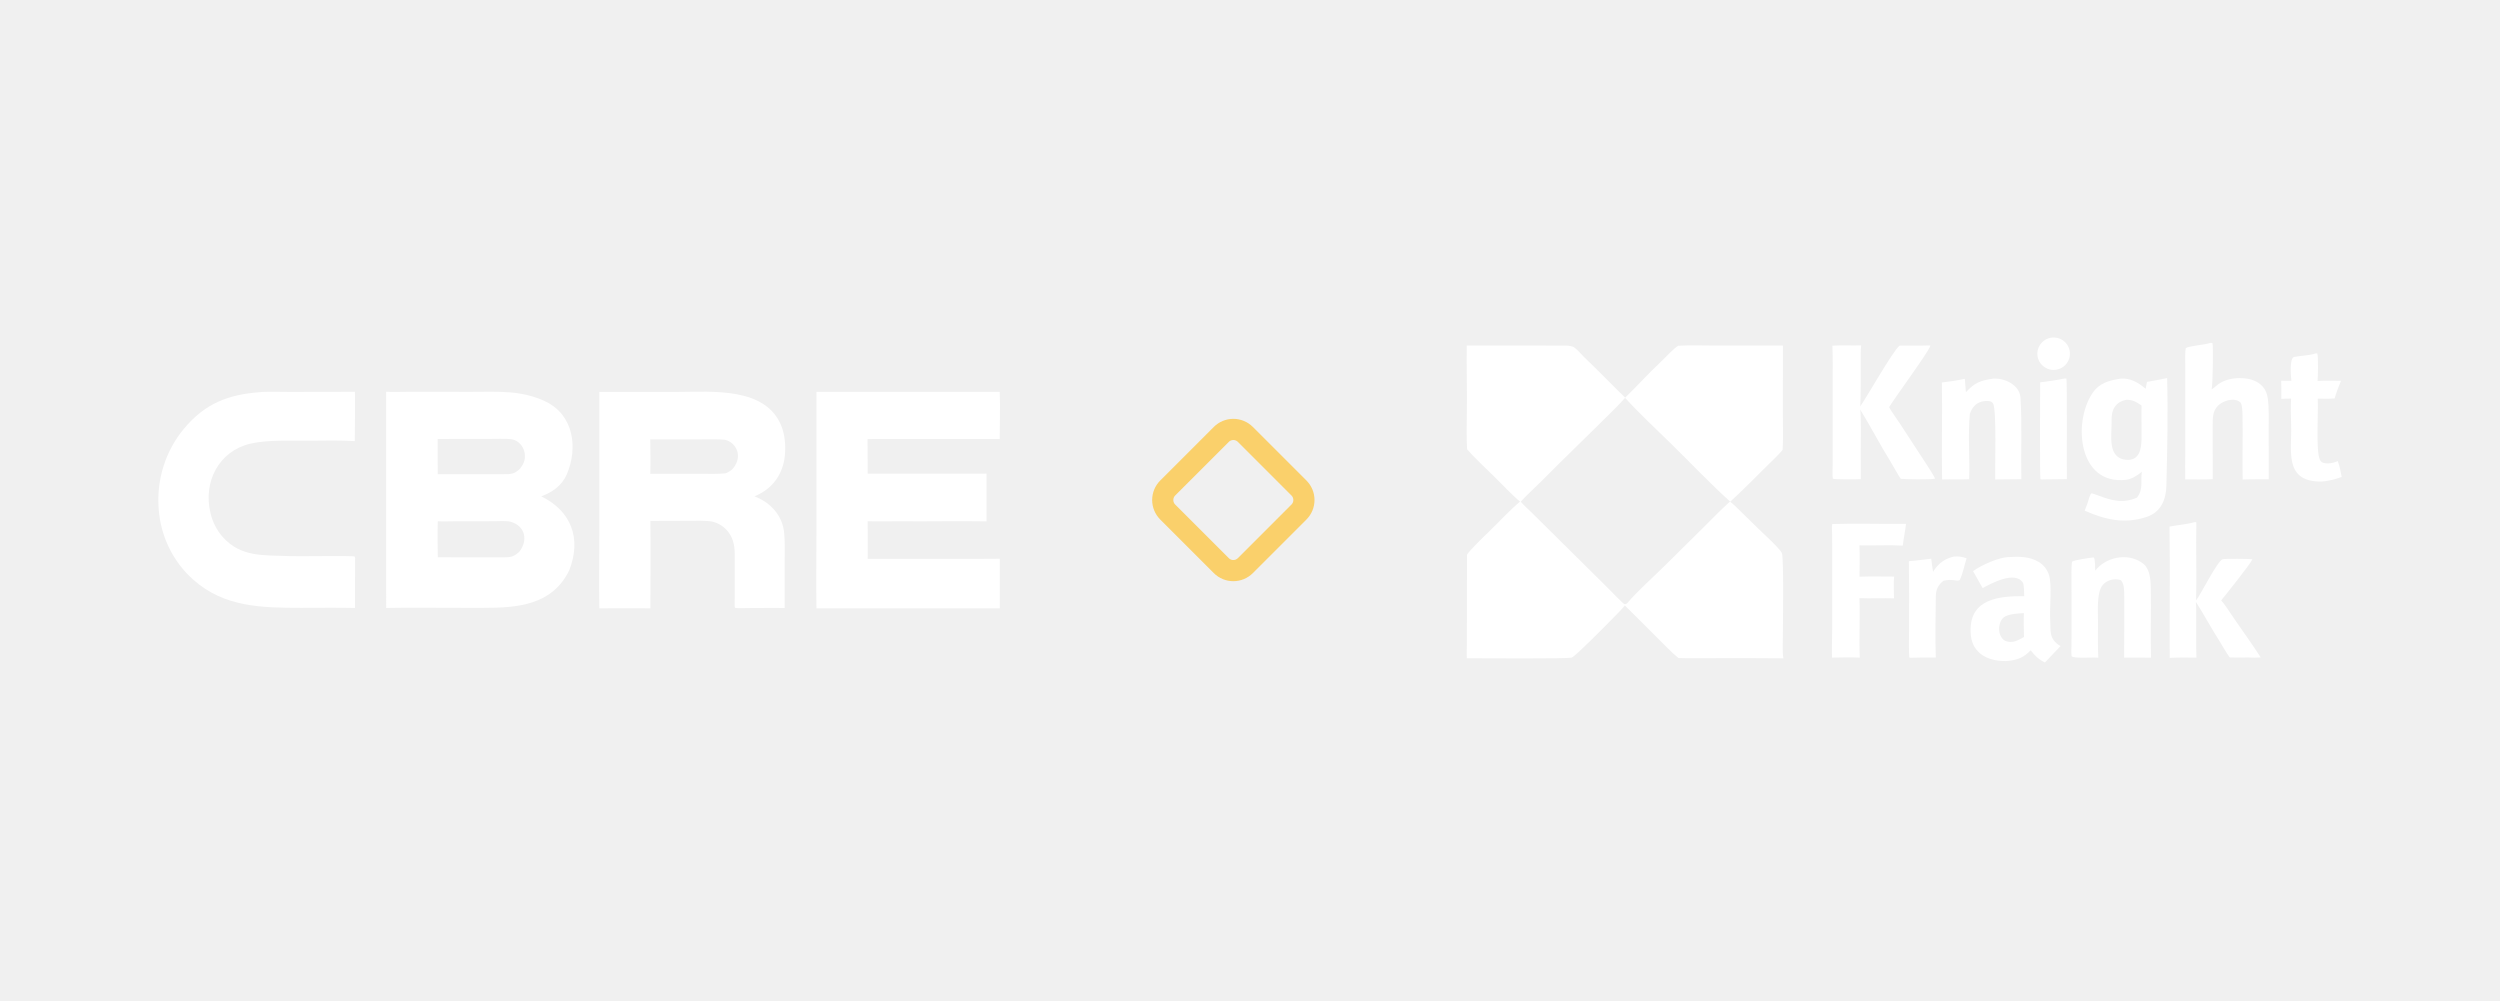
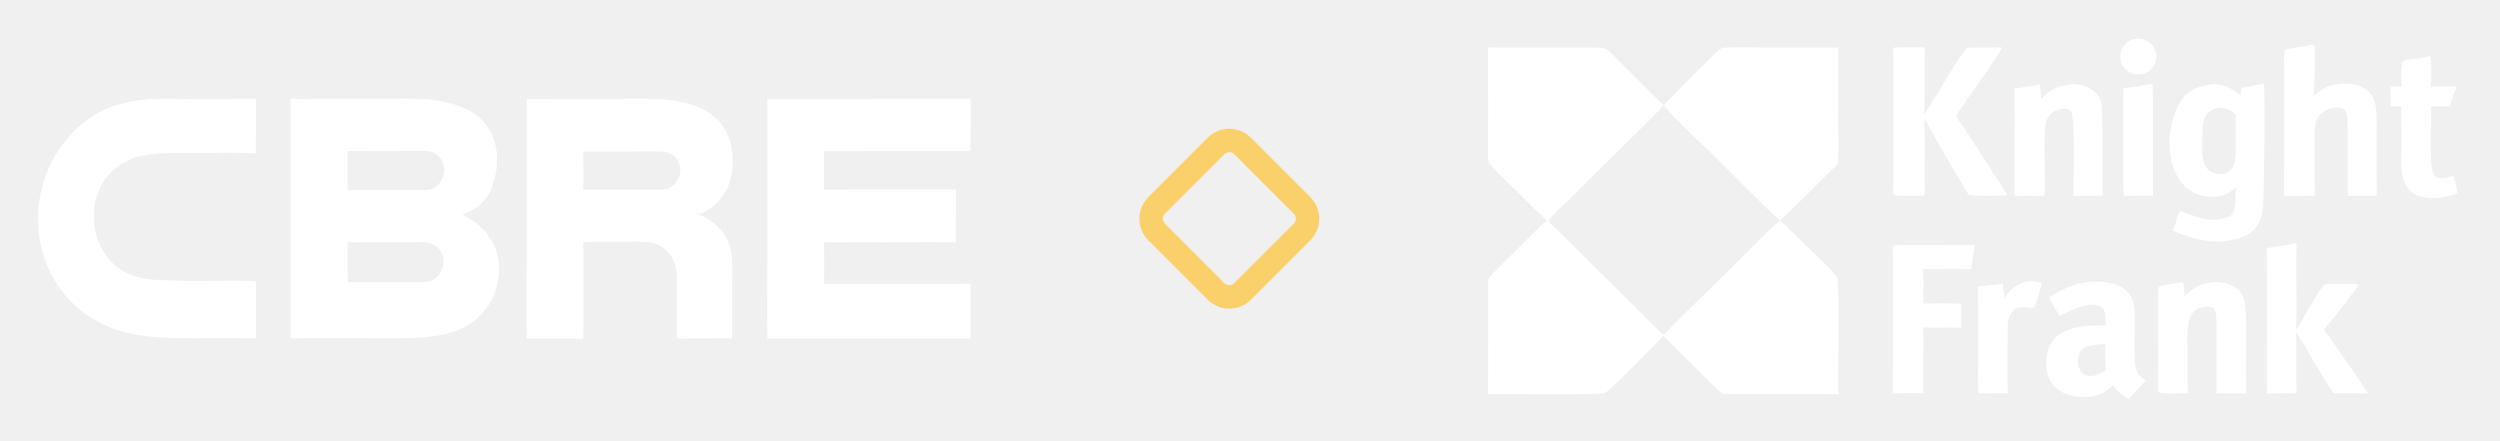
- <svg xmlns="http://www.w3.org/2000/svg" width="300" height="120" viewBox="0 0 300 120" fill="none">
+ <svg xmlns="http://www.w3.org/2000/svg" width="270.72" height="47.68" viewBox="14.88 36.32 270.72 47.68" fill="none">
  <path d="M46.337 47.006C46.895 47.061 48.424 47.016 49.036 47.017L56.691 47.021C59.751 47.022 62.616 46.791 65.513 48.206C68.81 49.817 69.392 53.693 68.018 56.918C67.455 58.237 66.255 59.104 64.944 59.557C68.538 61.311 69.815 64.614 68.306 68.446C66.25 72.662 62.01 72.945 57.999 72.941L54.769 72.94C51.989 72.94 49.113 72.9 46.34 72.953L46.337 47.006ZM52.535 66.874L58.405 66.881C59.054 66.881 59.717 66.879 60.366 66.881C61.261 66.883 61.616 66.838 62.317 66.213C63.376 64.857 63.057 63.12 61.274 62.61C60.799 62.475 59.771 62.546 59.245 62.547L54.57 62.554C54.249 62.555 52.797 62.586 52.534 62.55C52.491 63.841 52.513 65.571 52.535 66.874ZM52.532 56.901L58.528 56.901C59.153 56.902 59.794 56.898 60.418 56.901C61.321 56.906 61.709 56.905 62.404 56.24C62.819 55.698 63.055 55.221 62.975 54.489C62.916 53.943 62.651 53.444 62.237 53.101C61.984 52.89 61.681 52.753 61.36 52.703C60.874 52.629 59.132 52.671 58.538 52.672L52.519 52.677C52.532 54.065 52.499 55.531 52.532 56.901Z" fill="white" />
  <path d="M71.916 47.03L81.409 47.029C85.412 47.026 91.936 46.395 93.788 51.178C94.188 52.211 94.28 53.392 94.198 54.499C94.022 56.885 92.682 58.695 90.541 59.555C91.393 59.907 92.081 60.311 92.736 60.991C93.35 61.62 93.785 62.412 93.993 63.28C94.23 64.257 94.161 66.261 94.161 67.354L94.159 72.964C92.806 72.932 91.432 72.972 90.079 72.963C89.651 72.96 88.587 73.005 88.224 72.951C88.135 72.829 88.161 72.637 88.164 72.475C88.167 70.489 88.169 68.502 88.168 66.516C88.168 65.364 87.933 64.337 87.107 63.505C86.678 63.071 86.145 62.763 85.563 62.613C84.868 62.44 83.312 62.497 82.534 62.497C81.037 62.492 79.541 62.497 78.044 62.511C78.095 65.962 78.049 69.535 78.047 72.998C76.004 72.986 73.962 72.987 71.919 73C71.872 70.141 71.916 67.148 71.916 64.28V47.03ZM87.903 56.284C88.71 55.386 88.83 54.136 87.913 53.262C87.64 53.004 87.301 52.833 86.937 52.767C86.5 52.691 84.604 52.725 84.089 52.725L78.031 52.731C78.04 54.001 78.083 55.617 78.033 56.86L84.159 56.855C85.058 56.855 86.141 56.898 87.034 56.799C87.248 56.776 87.735 56.452 87.903 56.284Z" fill="white" />
  <path d="M119.921 47.021L119.968 47.063C120.041 48.725 119.968 50.97 119.964 52.677L104.104 52.684L104.125 56.842L118.387 56.836L118.384 62.563C114.951 62.502 111.467 62.586 108.029 62.552C106.742 62.54 105.4 62.588 104.121 62.548C104.138 64.042 104.124 65.566 104.124 67.062L117.364 67.064C118.234 67.069 119.104 67.064 119.974 67.049L119.973 72.997L97.975 73C97.925 70.148 97.972 67.14 97.972 64.278L97.973 47.024L119.921 47.021Z" fill="white" />
  <path d="M31.134 47.065C31.716 46.975 34.061 47.031 34.775 47.031L42.596 47.017C42.62 48.956 42.587 50.99 42.574 52.933C40.91 52.837 39.065 52.855 37.384 52.883C35.104 52.92 32.213 52.727 30.015 53.248C26.287 54.13 24.335 57.8 25.265 61.605C25.512 62.641 26.001 63.598 26.688 64.394C28.916 66.944 31.769 66.59 34.716 66.735C35.651 66.781 42.357 66.663 42.547 66.78C42.647 66.962 42.611 66.976 42.607 67.219L42.599 72.955C40.466 72.907 38.22 72.945 36.079 72.941C31.439 72.933 26.914 72.879 23.194 69.564C20.769 67.419 19.274 64.358 19.041 61.065C18.767 57.564 19.862 54.096 22.08 51.439C24.617 48.398 27.403 47.35 31.134 47.065Z" fill="white" />
  <path d="M139.685 59.22C139.788 58.972 139.938 58.747 140.128 58.558L146.556 52.13C146.745 51.94 146.971 51.789 147.218 51.687C147.466 51.584 147.732 51.531 148 51.531C148.268 51.531 148.534 51.584 148.781 51.687C149.029 51.789 149.254 51.94 149.444 52.13L155.872 58.558C156.062 58.747 156.212 58.972 156.315 59.22C156.418 59.468 156.47 59.734 156.47 60.002C156.47 60.27 156.418 60.536 156.315 60.783C156.212 61.031 156.062 61.256 155.872 61.446L149.444 67.874C149.254 68.064 149.029 68.214 148.781 68.317C148.534 68.42 148.268 68.472 148 68.472C147.732 68.472 147.466 68.42 147.218 68.317C146.971 68.214 146.745 68.064 146.556 67.874L140.128 61.446C139.938 61.256 139.788 61.031 139.685 60.783C139.582 60.536 139.529 60.27 139.529 60.002C139.529 59.734 139.582 59.468 139.685 59.22Z" stroke="#FAD06B" stroke-width="2.541" stroke-linecap="round" />
  <path d="M201.389 41.491C202.613 41.408 204.471 41.465 205.729 41.465L213.951 41.464L213.945 49.782C213.946 51.04 213.998 52.741 213.918 53.959C213.65 54.376 212.462 55.489 212.047 55.897C210.597 57.319 209.134 58.839 207.632 60.197C205.375 58.19 202.834 55.502 200.646 53.363C198.98 51.734 196.543 49.442 195.008 47.737C194.617 48.184 194.198 48.625 193.776 49.045C190.867 51.952 187.893 54.799 184.996 57.719C184.192 58.529 183.235 59.368 182.487 60.204C182.842 60.63 183.402 61.117 183.815 61.524L192.9 70.518C193.253 70.865 194.618 72.298 194.906 72.482C195.126 72.504 195.042 72.519 195.243 72.41C196.423 70.998 198.555 69.095 199.913 67.747L204.285 63.42C205.333 62.377 206.498 61.176 207.594 60.188L207.617 60.204C208.025 60.499 208.68 61.172 209.062 61.548L210.889 63.333C211.446 63.885 213.547 65.784 213.823 66.36C214.075 66.888 213.944 75.161 213.944 76.355C213.944 77.214 213.87 78.153 214.007 78.998C211.081 78.972 208.155 78.966 205.228 78.981C203.983 78.982 202.652 79.006 201.413 78.962C200.708 78.414 199.479 77.14 198.829 76.488L194.983 72.657C194.525 73.216 193.995 73.735 193.488 74.251C192.709 75.043 189.204 78.608 188.635 78.899C188.263 79.089 177.502 78.975 176.023 78.991C175.983 78.566 176.017 77.817 176.023 77.376C176.029 76.594 176.031 75.811 176.028 75.028L176.041 66.562C176.316 66.077 178.12 64.328 178.621 63.851C179.78 62.748 181.191 61.19 182.409 60.192C181.683 59.626 180.058 57.942 179.354 57.24C178.415 56.304 176.875 54.88 176.052 53.917C175.96 52.636 176.016 50.251 176.028 48.919C176.05 46.451 175.978 43.909 176.009 41.46C177.022 41.476 178.039 41.464 179.053 41.467C182.046 41.477 185.04 41.451 188.032 41.472C188.216 41.473 188.735 41.565 188.873 41.663C189.37 42.013 189.755 42.539 190.199 42.953C191.83 44.512 193.394 46.15 195.017 47.716C196.441 46.35 197.843 44.769 199.309 43.412C199.879 42.886 200.777 41.859 201.389 41.491Z" fill="white" />
  <path d="M257.641 45.828C258.447 45.688 259.252 45.534 260.054 45.367C260.169 49.58 260.071 54.03 259.969 58.254C259.929 59.944 259.33 61.457 257.584 62.035C254.931 62.913 252.644 62.363 250.161 61.283C250.275 60.99 250.388 60.697 250.498 60.403C250.54 60.261 250.815 59.208 250.994 59.206C251.103 59.205 251.59 59.384 251.731 59.437C253.399 60.071 254.737 60.451 256.439 59.715C257.258 58.615 256.826 57.81 257.027 56.608C256.471 57.059 255.821 57.498 255.104 57.578C249.408 58.219 248.725 50.73 251.086 47.19C251.921 45.938 253.124 45.649 254.469 45.435C255.679 45.343 256.601 45.926 257.483 46.649C257.52 46.371 257.582 46.102 257.641 45.828ZM255.239 55.183C256.71 55.255 256.958 53.9 256.981 52.745C257.008 51.388 256.952 50.022 256.985 48.667C256.396 48.249 255.931 47.96 255.177 47.975C253.867 48.216 253.358 49.152 253.394 50.412C253.444 52.14 252.776 55.033 255.239 55.183Z" fill="white" />
  <path d="M231.554 41.452C231.605 41.448 231.579 41.447 231.638 41.495C231.502 42.137 227.362 47.737 226.693 48.863C227.009 49.456 227.581 50.201 227.973 50.803L231.152 55.679C231.355 55.994 232.128 57.158 232.204 57.439C231.832 57.561 228.583 57.526 228.091 57.457C227.803 57.064 227.172 55.891 226.869 55.403C225.613 53.383 224.47 51.173 223.23 49.154C223.352 50.525 223.29 52.76 223.289 54.2L223.3 57.501C222.913 57.522 220.131 57.564 219.934 57.438C219.872 56.897 219.915 56.392 219.917 55.849L219.918 46.031C219.919 44.551 219.949 42.955 219.888 41.483C220.843 41.41 222.301 41.476 223.339 41.447C223.257 41.953 223.291 43.352 223.289 43.935C223.284 45.559 223.305 47.138 223.231 48.766C223.996 47.688 227.217 41.983 227.958 41.472C229.153 41.454 230.359 41.492 231.554 41.452Z" fill="white" />
  <path d="M265.232 41.151C265.353 41.14 265.384 41.15 265.502 41.177C265.602 41.668 265.536 46.137 265.396 46.728C265.657 46.573 265.911 46.317 266.17 46.126C266.894 45.597 267.83 45.381 268.714 45.371C270.374 45.352 271.903 46.022 272.135 47.817C272.297 49.067 272.243 50.305 272.241 51.562C272.234 53.545 272.237 55.528 272.251 57.511C271.187 57.525 270.192 57.499 269.121 57.545C269.06 54.962 269.161 52.317 269.099 49.727C269.086 49.399 269.078 48.477 268.812 48.257C268.1 47.668 266.79 48.07 266.181 48.661C265.513 49.31 265.521 50.143 265.522 51.008C265.522 51.505 265.519 52.004 265.519 52.501L265.532 57.499C264.641 57.558 263.168 57.521 262.225 57.529C262.2 56.489 262.233 55.27 262.233 54.216L262.233 46.892L262.229 43.755C262.228 43.316 262.199 42.161 262.29 41.778C262.687 41.499 264.473 41.405 265.232 41.151Z" fill="white" />
  <path d="M241.082 66.847C242.287 66.768 243.586 66.786 244.654 67.438C245.22 67.782 245.646 68.312 245.86 68.936C246.275 70.168 245.931 72.951 246.021 74.338C246.109 75.714 245.821 76.668 247.26 77.534C246.642 78.194 246.019 78.849 245.391 79.5C244.607 79.105 244.206 78.705 243.679 78.034C242.927 78.833 242.184 79.175 241.076 79.298C239.98 79.42 238.548 79.17 237.672 78.46C237.583 78.386 237.497 78.308 237.415 78.227C236.667 77.486 236.477 76.63 236.471 75.614C236.45 71.842 239.934 71.516 242.904 71.54C242.875 71.15 242.913 70.182 242.736 69.907C241.788 68.433 238.811 70.086 237.915 70.57C237.523 69.898 237.14 69.221 236.767 68.538C237.744 67.812 239.887 66.861 241.082 66.847ZM240.627 76.908C241.518 77.247 242.122 76.851 242.882 76.442C242.864 75.584 242.817 74.408 242.868 73.576L242.385 73.602C241.754 73.66 240.681 73.726 240.27 74.259C239.7 74.997 239.738 76.403 240.627 76.908Z" fill="white" />
  <path d="M263.316 62.661L263.503 62.651L263.564 62.712C263.49 65.797 263.621 68.979 263.53 72.047C264.03 71.455 266.068 67.335 266.716 67.106C266.931 67.03 270.066 67.054 270.285 67.111C270.088 67.645 267.03 71.447 266.542 72.046C266.947 72.478 267.71 73.669 268.075 74.205C269.111 75.727 270.305 77.345 271.287 78.895C271.047 78.89 270.773 78.907 270.531 78.917C269.559 78.87 268.56 78.932 267.57 78.891C267.132 78.32 266.726 77.534 266.331 76.918C265.361 75.407 264.459 73.717 263.503 72.218C263.572 72.902 263.538 73.764 263.546 74.458C263.564 75.937 263.518 77.438 263.571 78.916C262.491 78.901 261.445 78.89 260.366 78.944C260.334 73.712 260.423 68.413 260.341 63.191C261.106 63.035 262.718 62.873 263.316 62.661Z" fill="white" />
  <path d="M239.194 45.434C240.565 45.356 242.362 46.184 242.459 47.738C242.66 50.982 242.494 54.249 242.561 57.502C241.538 57.535 240.476 57.503 239.423 57.534C239.384 56.041 239.602 49.413 239.191 48.466C239.129 48.324 239.022 48.234 238.877 48.182C238.478 48.039 237.852 48.133 237.473 48.313C236.92 48.576 236.59 49.082 236.388 49.635C236.134 52.095 236.396 55.02 236.297 57.512C235.271 57.551 234.127 57.504 233.049 57.536C232.983 53.685 233.09 49.767 233.027 45.897C233.952 45.797 234.871 45.651 235.781 45.457L235.908 47.072C236.962 45.907 237.662 45.66 239.194 45.434Z" fill="white" />
  <path d="M251.42 68.486C251.502 68.385 251.587 68.287 251.676 68.191C253.079 66.708 255.668 66.338 257.296 67.734C258.012 68.399 258.08 69.676 258.095 70.581C258.144 73.357 258.05 76.145 258.123 78.918C257.046 78.905 255.969 78.902 254.893 78.91C254.913 76.457 254.918 74.003 254.909 71.549C254.895 70.924 254.944 70.229 254.568 69.69C254.457 69.531 253.965 69.516 253.778 69.523C253.241 69.536 252.732 69.764 252.366 70.156C251.536 71.052 251.783 73.535 251.762 74.75C251.739 76.087 251.741 77.591 251.793 78.929C251.257 78.843 248.812 79.053 248.596 78.747C248.532 78.335 248.574 77.781 248.578 77.35L248.586 75.031L248.579 70.055C248.578 69.416 248.539 67.938 248.646 67.404C248.821 67.218 250.782 66.936 251.137 66.898L251.259 66.898C251.433 67.106 251.414 68.179 251.42 68.486Z" fill="white" />
  <path d="M219.862 62.885C222.695 62.788 225.841 62.899 228.718 62.863C228.636 63.719 228.426 64.605 228.333 65.474C226.688 65.376 224.811 65.485 223.134 65.443C223.184 66.469 223.161 68.166 223.139 69.203C224.447 69.153 225.979 69.188 227.297 69.19C227.219 69.824 227.263 71.145 227.279 71.802C226.675 71.778 225.954 71.793 225.34 71.79C224.607 71.796 223.865 71.81 223.133 71.779C223.226 74.094 223.071 76.571 223.174 78.915C222.265 78.853 220.785 78.906 219.846 78.911C219.8 77.997 219.863 76.344 219.863 75.376L219.863 67.505L219.859 64.36C219.856 64.043 219.797 63.141 219.862 62.885Z" fill="white" />
  <path d="M277.904 42.399L278.07 42.413C278.207 42.635 278.162 45.328 278.108 45.718C278.951 45.661 280.058 45.694 280.917 45.697C280.71 46.197 280.272 47.316 280.16 47.813C279.513 47.862 278.775 47.855 278.128 47.836C278.223 49.334 277.876 54.129 278.39 55.171C278.483 55.357 278.588 55.474 278.789 55.537C279.312 55.7 280.049 55.565 280.529 55.323C280.781 55.997 280.865 56.531 281 57.236C280.589 57.374 280.131 57.543 279.708 57.617C279.127 57.734 278.78 57.807 278.175 57.78C274.073 57.603 275.038 53.931 274.936 51.066C274.9 50.066 274.876 48.818 274.931 47.834C274.518 47.829 274.169 47.843 273.757 47.865C273.772 47.14 273.767 46.415 273.744 45.691L274.967 45.696C274.909 45.237 274.707 42.95 275.302 42.831C276.108 42.671 277.083 42.679 277.879 42.408L277.904 42.399Z" fill="white" />
  <path d="M234.491 66.785C235.064 66.745 235.461 66.805 235.992 67.001C235.716 67.841 235.564 68.765 235.189 69.56C235.107 69.734 234.749 69.663 234.577 69.636C234.071 69.557 233.73 69.593 233.228 69.683C232.582 70.178 232.306 70.75 232.298 71.558C232.276 73.972 232.207 76.498 232.295 78.908C231.28 78.892 230.266 78.899 229.251 78.931C229.187 78.932 229.165 78.909 229.112 78.873C229.042 78.341 229.088 76.073 229.088 75.399C229.103 72.713 229.096 70.026 229.066 67.34C229.925 67.285 230.879 67.138 231.751 67.045C231.785 67.487 231.901 68.161 231.966 68.617C232.006 68.551 232.047 68.486 232.09 68.422C232.66 67.557 233.476 66.995 234.491 66.785Z" fill="white" />
  <path d="M247.691 45.431C247.79 45.417 247.868 45.417 247.967 45.415C248.07 45.576 247.994 56.205 248.025 57.497L245.161 57.528C245.024 57.543 244.984 57.554 244.855 57.494C244.762 57.315 244.811 46.993 244.818 45.881C245.87 45.746 246.645 45.642 247.691 45.431Z" fill="white" />
  <path d="M246.038 40.541C246.729 40.398 247.443 40.636 247.908 41.164C248.372 41.692 248.515 42.428 248.281 43.09C248.048 43.752 247.474 44.238 246.78 44.361C245.728 44.547 244.721 43.859 244.518 42.815C244.315 41.771 244.993 40.758 246.038 40.541Z" fill="white" />
</svg>
